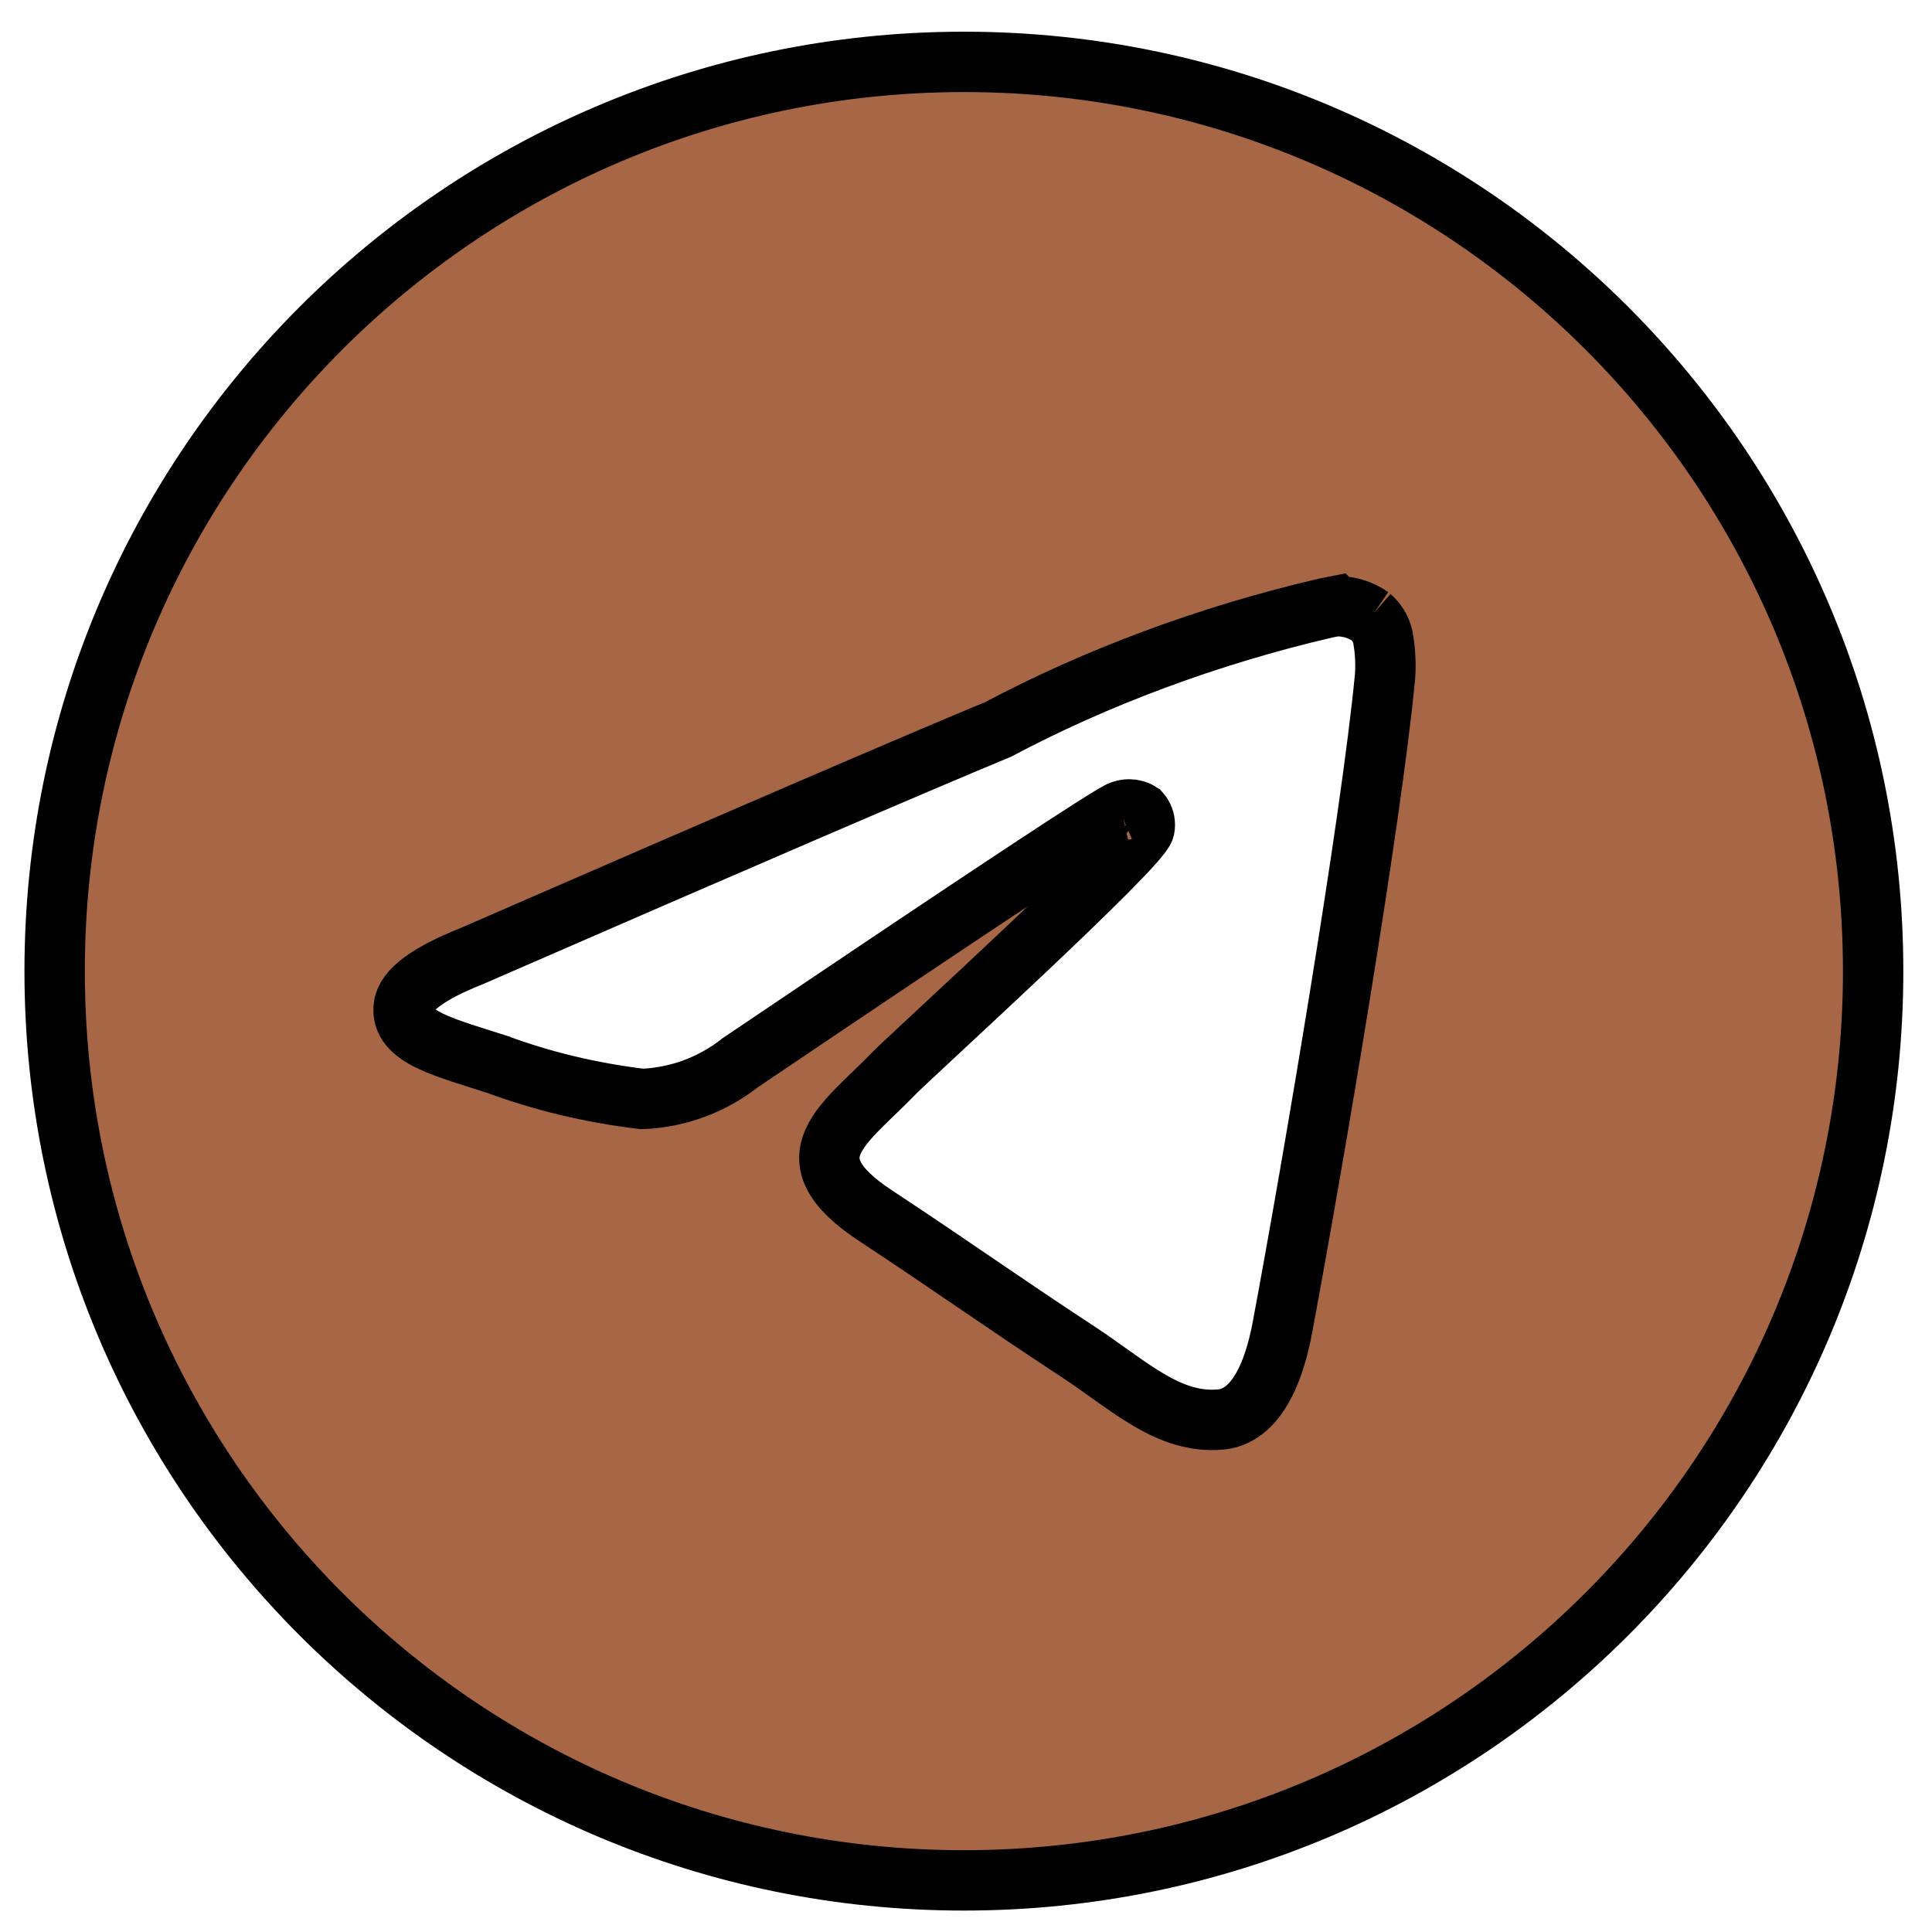
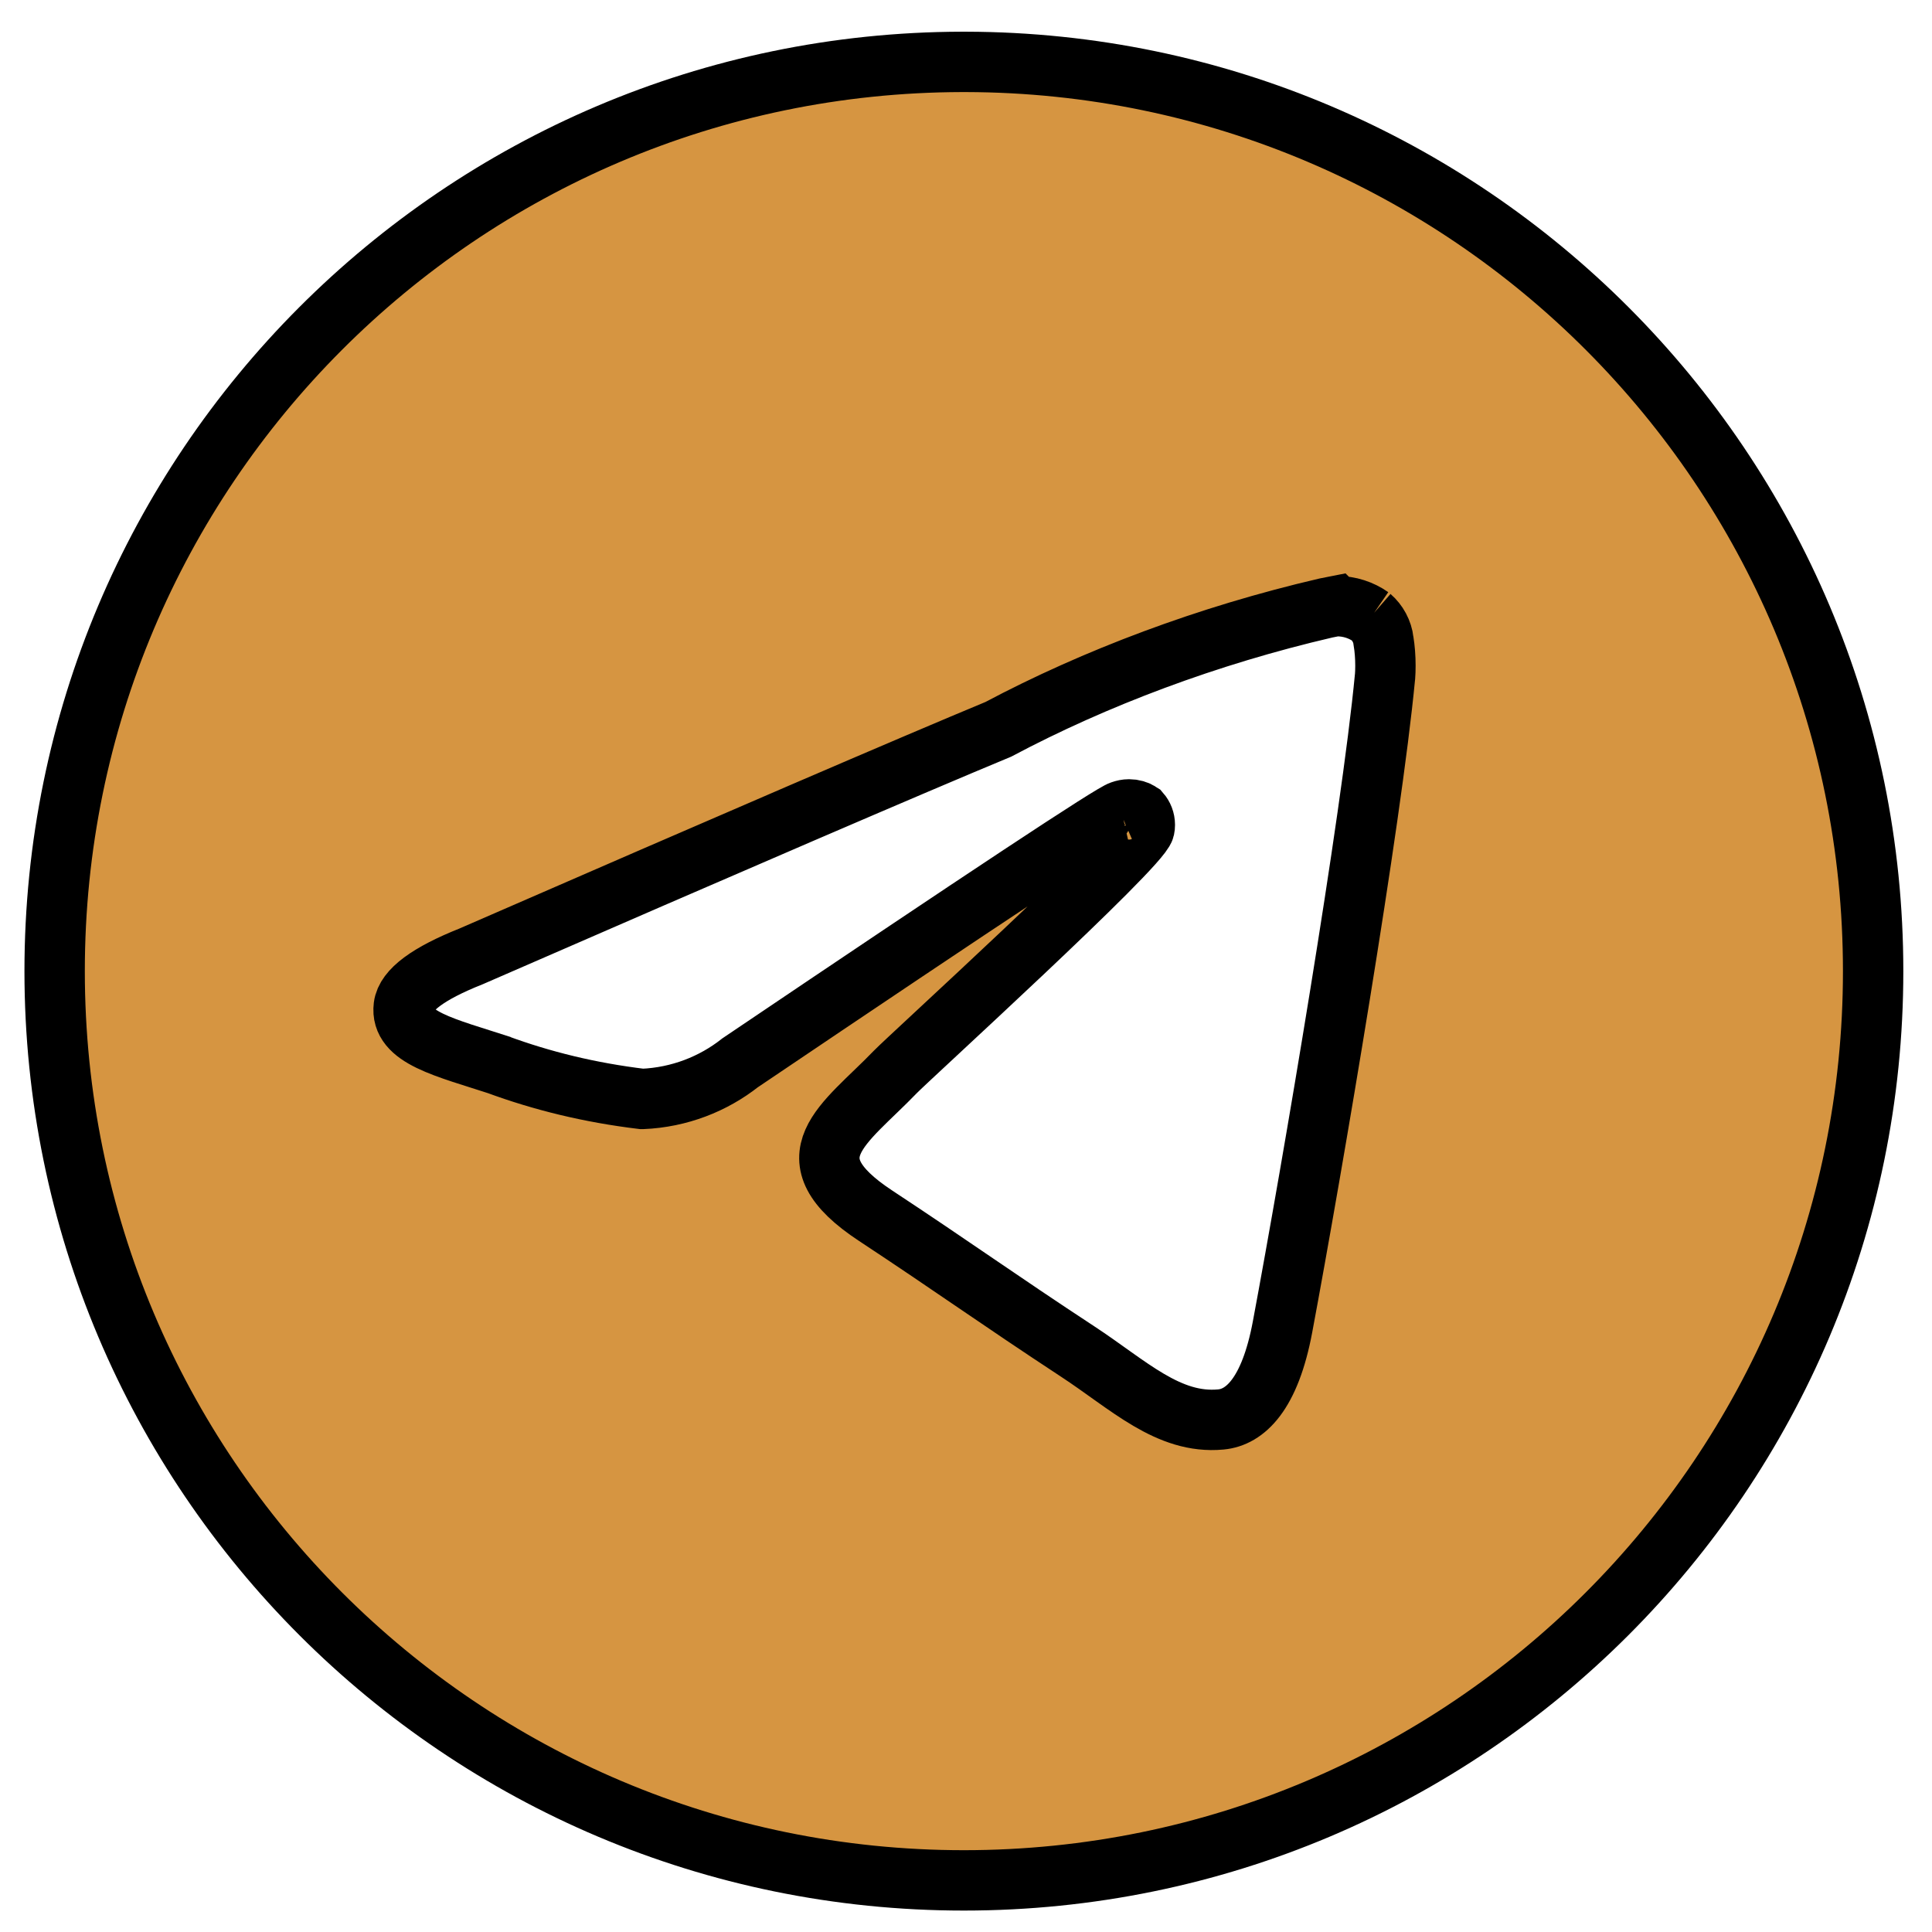
- <svg xmlns="http://www.w3.org/2000/svg" fill="#a76645" stroke="black" width="800px" height="800px" viewBox="0 0 32 32" version="1.1">
+ <svg xmlns="http://www.w3.org/2000/svg" fill="#d69541" stroke="black" width="800px" height="800px" viewBox="0 0 32 32" version="1.1">
  <path d="M22.122 10.040c0.006-0 0.014-0 0.022-0 0.209 0 0.403 0.065 0.562 0.177l-0.003-0.002c0.116 0.101 0.194 0.243 0.213 0.403l0 0.003c0.020 0.122 0.031 0.262 0.031 0.405 0 0.065-0.002 0.129-0.007 0.193l0-0.009c-0.225 2.369-1.201 8.114-1.697 10.766-0.21 1.123-0.623 1.499-1.023 1.535-0.869 0.081-1.529-0.574-2.371-1.126-1.318-0.865-2.063-1.403-3.342-2.246-1.479-0.973-0.52-1.51 0.322-2.384 0.221-0.23 4.052-3.715 4.127-4.031 0.004-0.019 0.006-0.040 0.006-0.062 0-0.078-0.029-0.149-0.076-0.203l0 0c-0.052-0.034-0.117-0.053-0.185-0.053-0.045 0-0.088 0.009-0.128 0.024l0.002-0.001q-0.198 0.045-6.316 4.174c-0.445 0.351-1.007 0.573-1.619 0.599l-0.006 0c-0.867-0.105-1.654-0.298-2.401-0.573l0.074 0.024c-0.938-0.306-1.683-0.467-1.619-0.985q0.051-0.404 1.114-0.827 6.548-2.853 8.733-3.761c1.607-0.853 3.47-1.555 5.429-2.010l0.157-0.031zM15.93 1.025c-8.302 0.020-15.025 6.755-15.025 15.060 0 8.317 6.742 15.060 15.060 15.060s15.060-6.742 15.060-15.060c0-8.305-6.723-15.040-15.023-15.060h-0.002q-0.035-0-0.070 0z" />
</svg>
